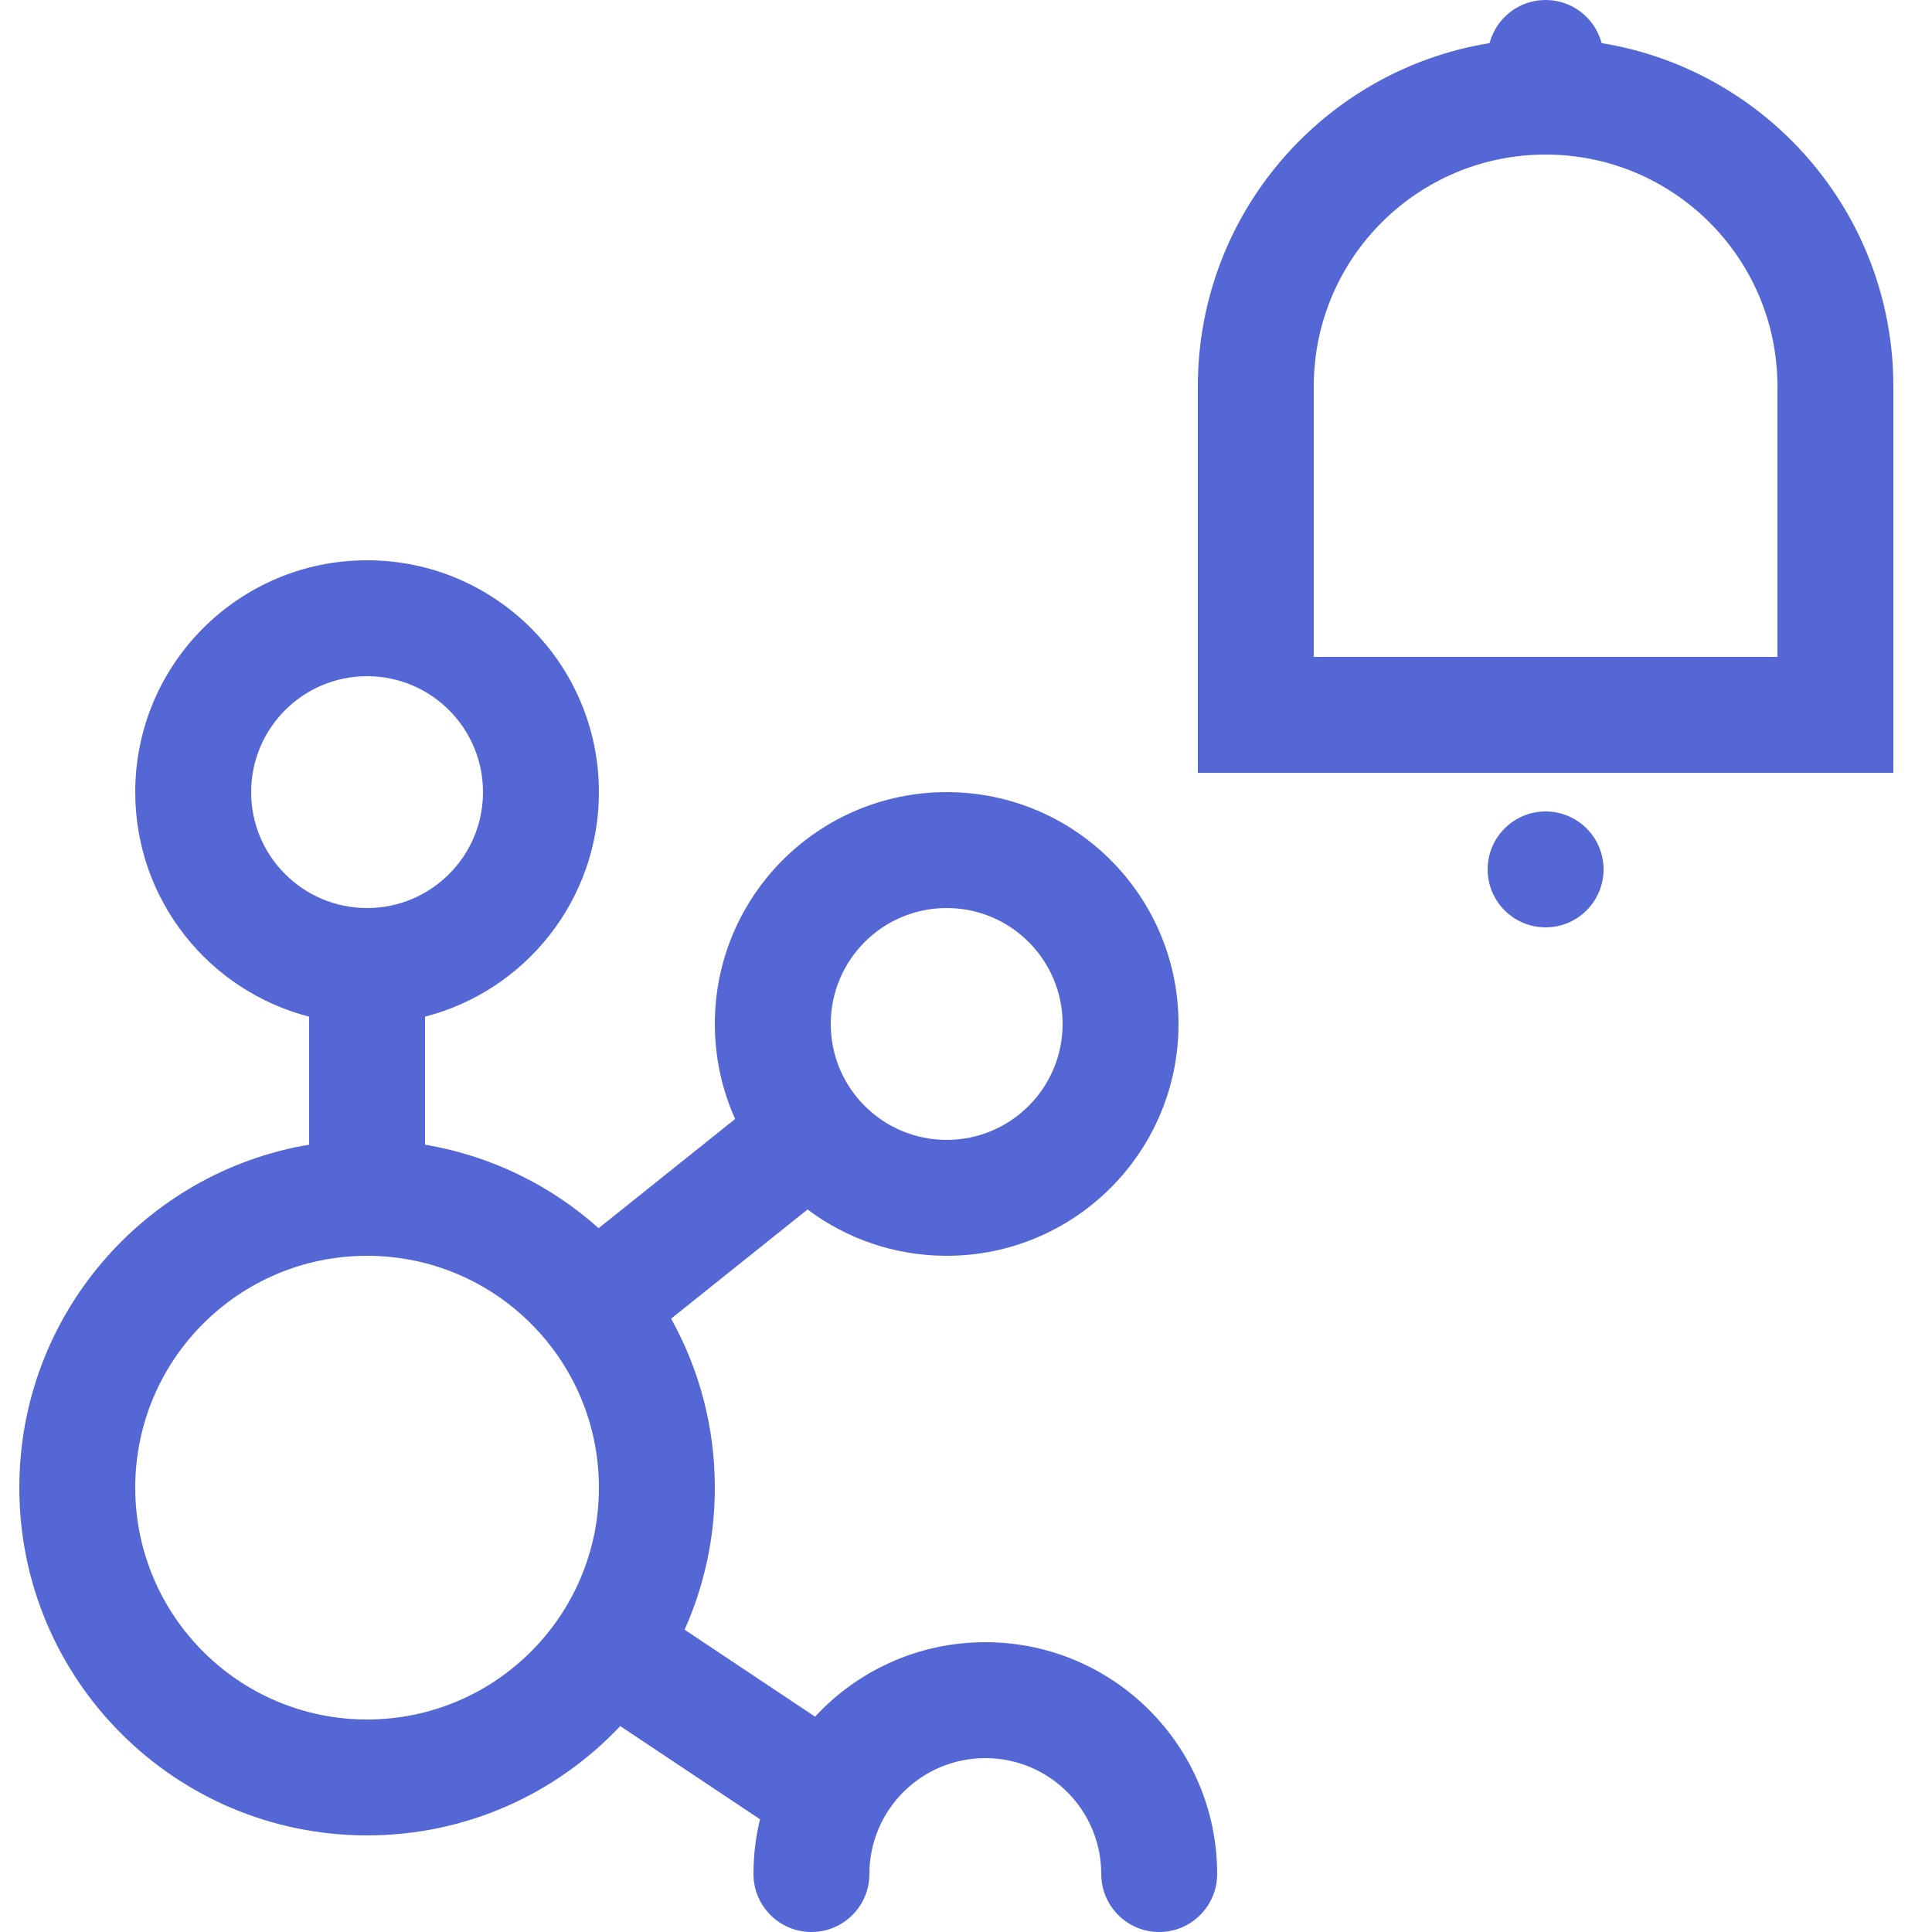
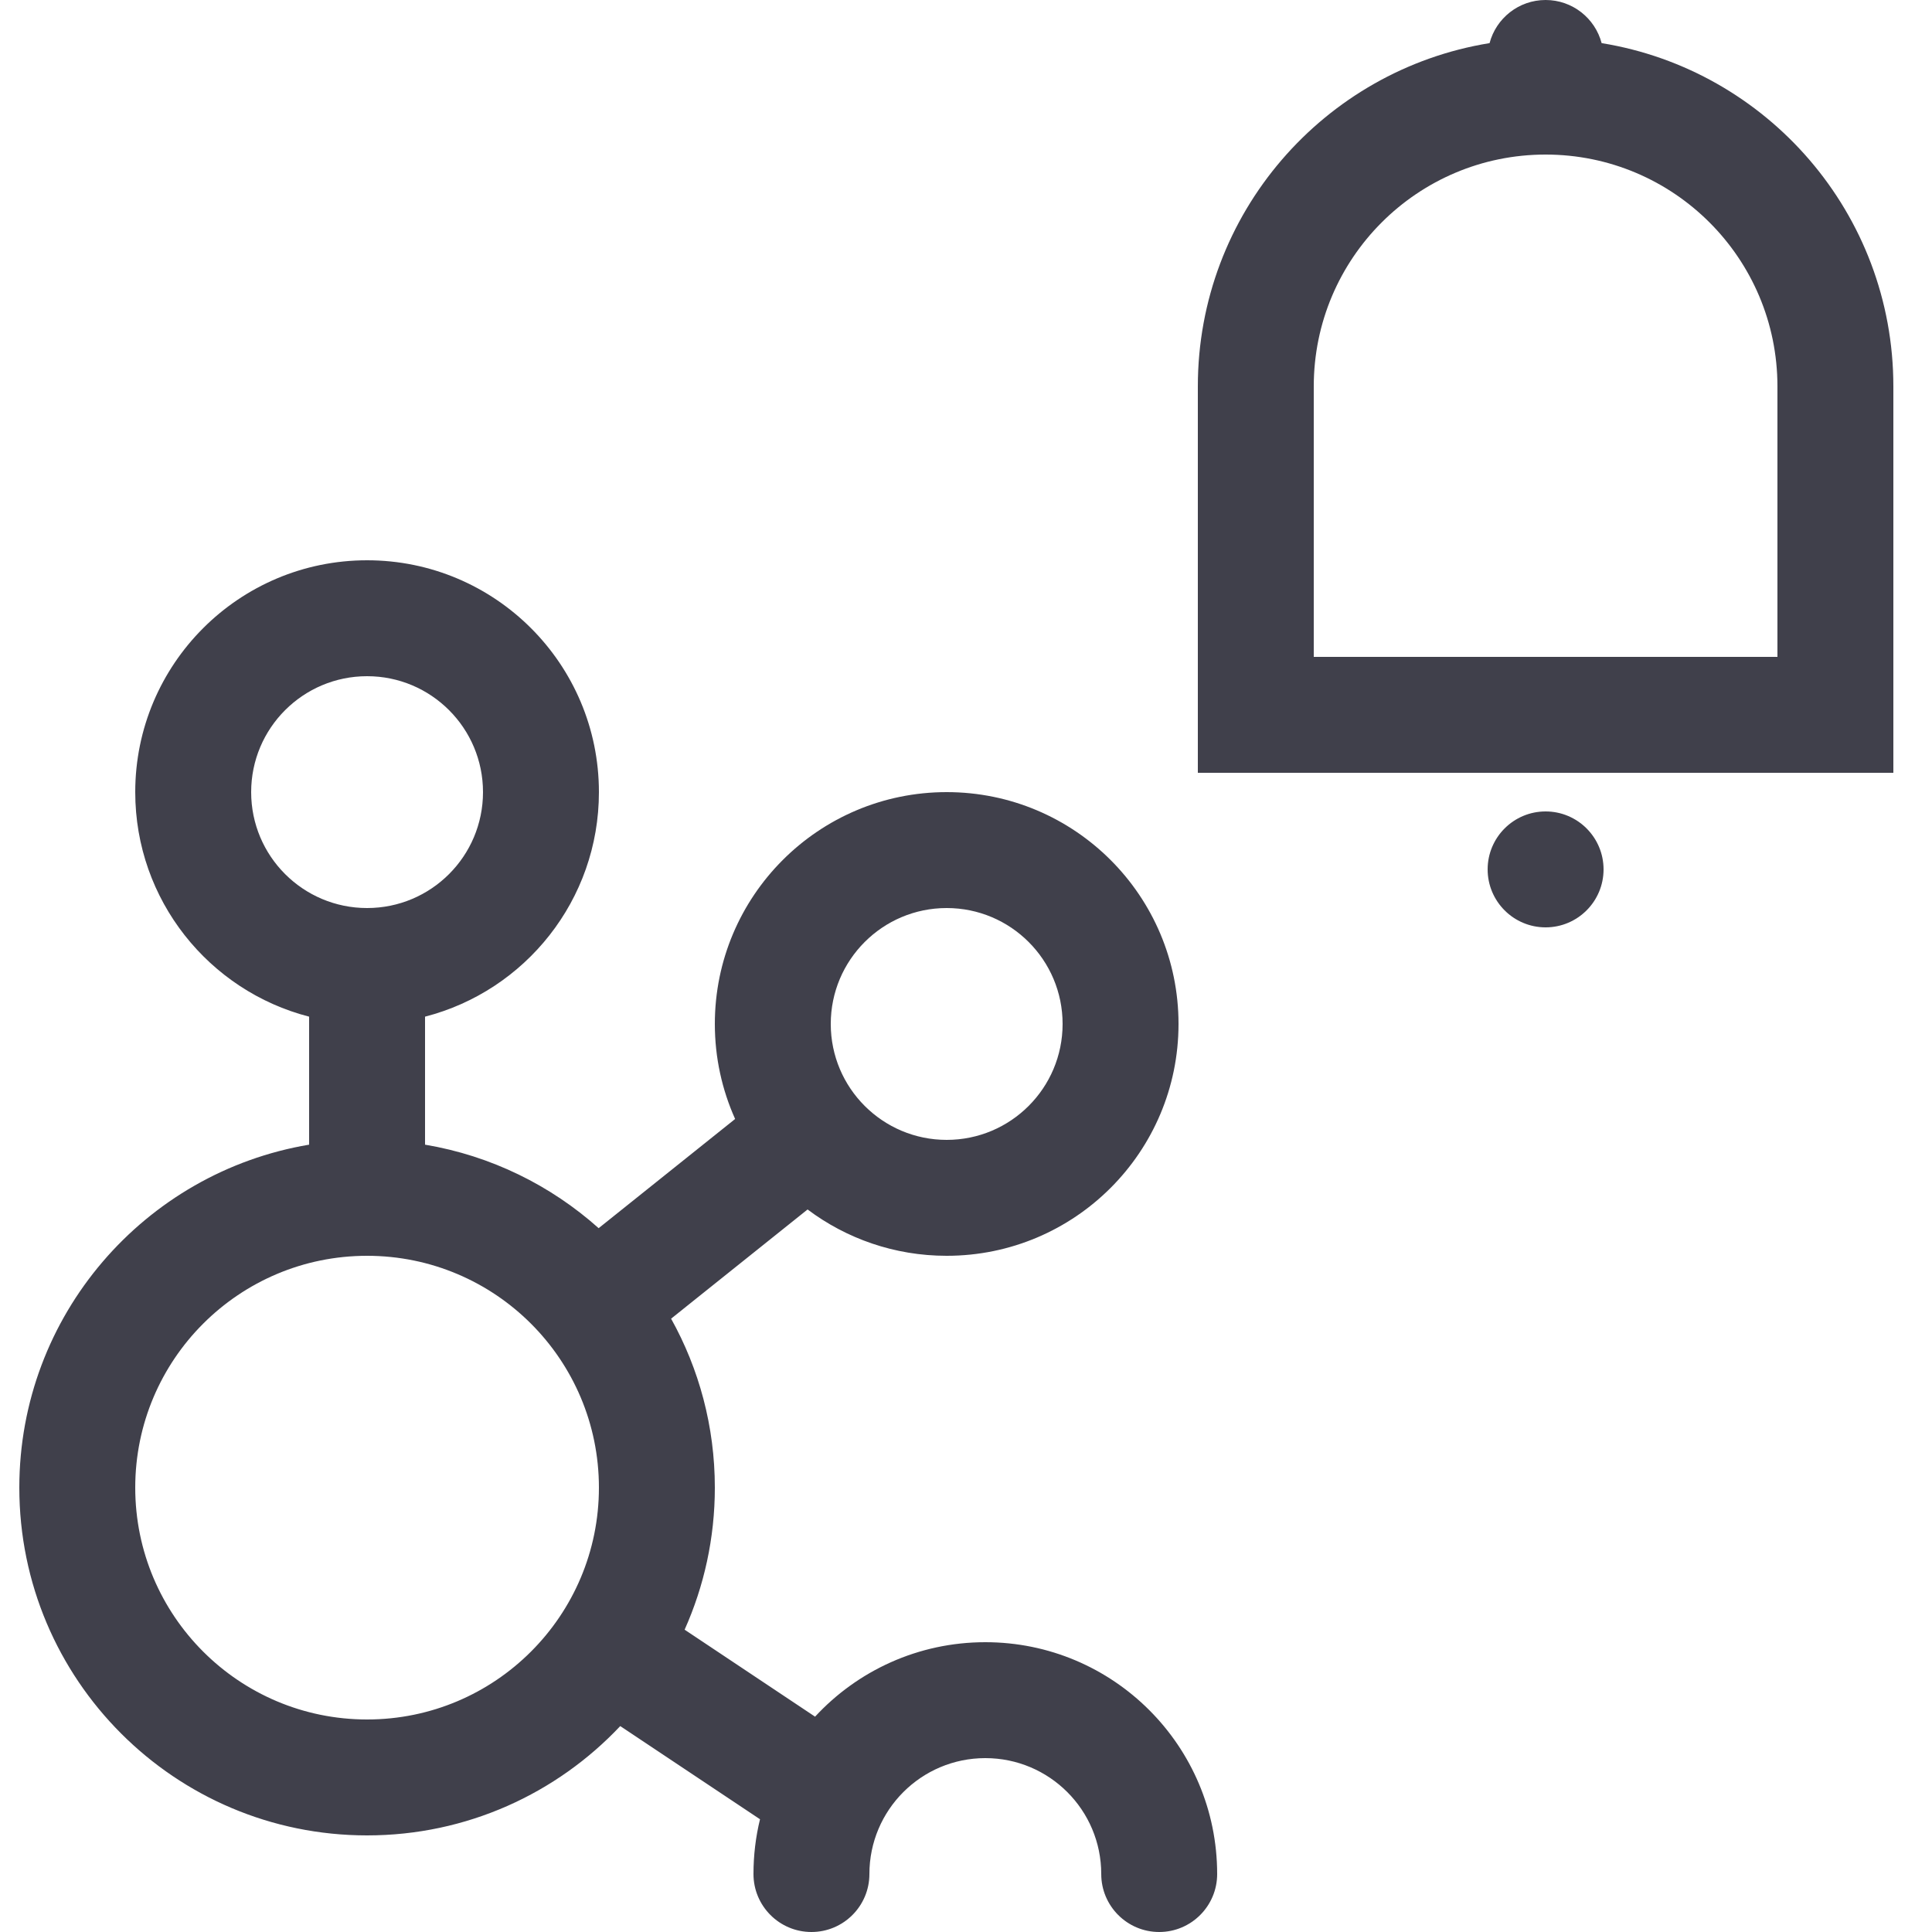
<svg xmlns="http://www.w3.org/2000/svg" width="50" height="50" viewBox="0 0 50 50" fill="none">
-   <path fill-rule="evenodd" clip-rule="evenodd" d="M38.55 1.116C38.719 0.474 39.304 0 40 0C40.696 0 41.281 0.474 41.45 1.116C45.731 1.81 49 5.523 49 10V20H31V10C31 5.523 34.269 1.81 38.55 1.116ZM46 10V17H34V10C34 6.686 36.686 4 40 4C43.314 4 46 6.686 46 10Z" fill="#5567d5" />
-   <path fill-rule="evenodd" clip-rule="evenodd" d="M9.5 14.5C6.186 14.5 3.5 17.186 3.5 20.5C3.5 23.296 5.412 25.645 8 26.311V29.624C3.743 30.339 0.5 34.041 0.5 38.5C0.5 43.471 4.529 47.5 9.5 47.5C12.082 47.5 14.41 46.413 16.052 44.671L19.669 47.082C19.558 47.536 19.5 48.011 19.5 48.5C19.5 49.328 20.172 50 21 50C21.828 50 22.5 49.328 22.5 48.5C22.5 46.843 23.843 45.5 25.5 45.5C27.157 45.5 28.5 46.843 28.5 48.5C28.5 49.328 29.172 50 30 50C30.828 50 31.5 49.328 31.5 48.5C31.5 45.186 28.814 42.5 25.5 42.5C23.759 42.5 22.19 43.242 21.094 44.427L17.718 42.176C18.22 41.053 18.5 39.809 18.5 38.5C18.5 36.913 18.089 35.421 17.368 34.127L20.9 31.301C21.903 32.054 23.149 32.5 24.5 32.5C27.814 32.5 30.5 29.814 30.5 26.5C30.5 23.186 27.814 20.5 24.5 20.5C21.186 20.5 18.5 23.186 18.5 26.5C18.5 27.376 18.688 28.208 19.025 28.959L15.493 31.785C14.255 30.679 12.709 29.911 11 29.624V26.311C13.588 25.645 15.5 23.296 15.5 20.5C15.5 17.186 12.814 14.5 9.5 14.5ZM6.5 20.5C6.5 18.843 7.843 17.5 9.5 17.5C11.157 17.5 12.5 18.843 12.5 20.5C12.5 22.157 11.157 23.5 9.5 23.5C7.843 23.5 6.5 22.157 6.5 20.5ZM3.5 38.5C3.5 35.186 6.186 32.5 9.5 32.5C12.814 32.5 15.5 35.186 15.5 38.5C15.5 41.814 12.814 44.5 9.5 44.5C6.186 44.5 3.5 41.814 3.5 38.5ZM21.5 26.5C21.5 24.843 22.843 23.5 24.5 23.5C26.157 23.5 27.5 24.843 27.5 26.5C27.5 28.157 26.157 29.5 24.5 29.5C22.843 29.5 21.5 28.157 21.5 26.5Z" fill="#5567d5" />
-   <path d="M40 24C40.828 24 41.5 23.328 41.5 22.5C41.5 21.672 40.828 21 40 21C39.172 21 38.5 21.672 38.5 22.5C38.5 23.328 39.172 24 40 24Z" fill="#5567d5" />
+   <path fill-rule="evenodd" clip-rule="evenodd" d="M38.55 1.116C38.719 0.474 39.304 0 40 0C40.696 0 41.281 0.474 41.45 1.116C45.731 1.81 49 5.523 49 10V20H31V10C31 5.523 34.269 1.81 38.55 1.116ZM46 10V17H34V10C34 6.686 36.686 4 40 4C43.314 4 46 6.686 46 10Z" fill="#40404B" />
+   <path fill-rule="evenodd" clip-rule="evenodd" d="M9.5 14.5C6.186 14.5 3.5 17.186 3.5 20.5C3.5 23.296 5.412 25.645 8 26.311V29.624C3.743 30.339 0.5 34.041 0.5 38.5C0.5 43.471 4.529 47.5 9.5 47.5C12.082 47.5 14.41 46.413 16.052 44.671L19.669 47.082C19.558 47.536 19.5 48.011 19.5 48.5C19.5 49.328 20.172 50 21 50C21.828 50 22.5 49.328 22.5 48.5C22.5 46.843 23.843 45.5 25.5 45.5C27.157 45.5 28.5 46.843 28.5 48.5C28.5 49.328 29.172 50 30 50C30.828 50 31.5 49.328 31.5 48.5C31.5 45.186 28.814 42.5 25.5 42.5C23.759 42.5 22.19 43.242 21.094 44.427L17.718 42.176C18.22 41.053 18.5 39.809 18.5 38.5C18.5 36.913 18.089 35.421 17.368 34.127L20.9 31.301C21.903 32.054 23.149 32.5 24.5 32.5C27.814 32.5 30.5 29.814 30.5 26.5C30.5 23.186 27.814 20.5 24.5 20.5C21.186 20.5 18.5 23.186 18.5 26.5C18.5 27.376 18.688 28.208 19.025 28.959L15.493 31.785C14.255 30.679 12.709 29.911 11 29.624V26.311C13.588 25.645 15.5 23.296 15.5 20.5C15.5 17.186 12.814 14.5 9.5 14.5ZM6.5 20.5C6.5 18.843 7.843 17.5 9.5 17.5C11.157 17.5 12.5 18.843 12.5 20.5C12.5 22.157 11.157 23.5 9.5 23.5C7.843 23.5 6.5 22.157 6.5 20.5ZM3.5 38.5C3.5 35.186 6.186 32.5 9.5 32.5C12.814 32.5 15.5 35.186 15.5 38.5C15.5 41.814 12.814 44.5 9.5 44.5C6.186 44.5 3.5 41.814 3.5 38.5ZM21.5 26.5C21.5 24.843 22.843 23.5 24.5 23.5C26.157 23.5 27.5 24.843 27.5 26.5C27.5 28.157 26.157 29.5 24.5 29.5C22.843 29.5 21.5 28.157 21.5 26.5Z" fill="#40404B" />
+   <path d="M40 24C40.828 24 41.5 23.328 41.5 22.5C41.5 21.672 40.828 21 40 21C39.172 21 38.5 21.672 38.5 22.5C38.5 23.328 39.172 24 40 24Z" fill="#40404B" />
</svg>
